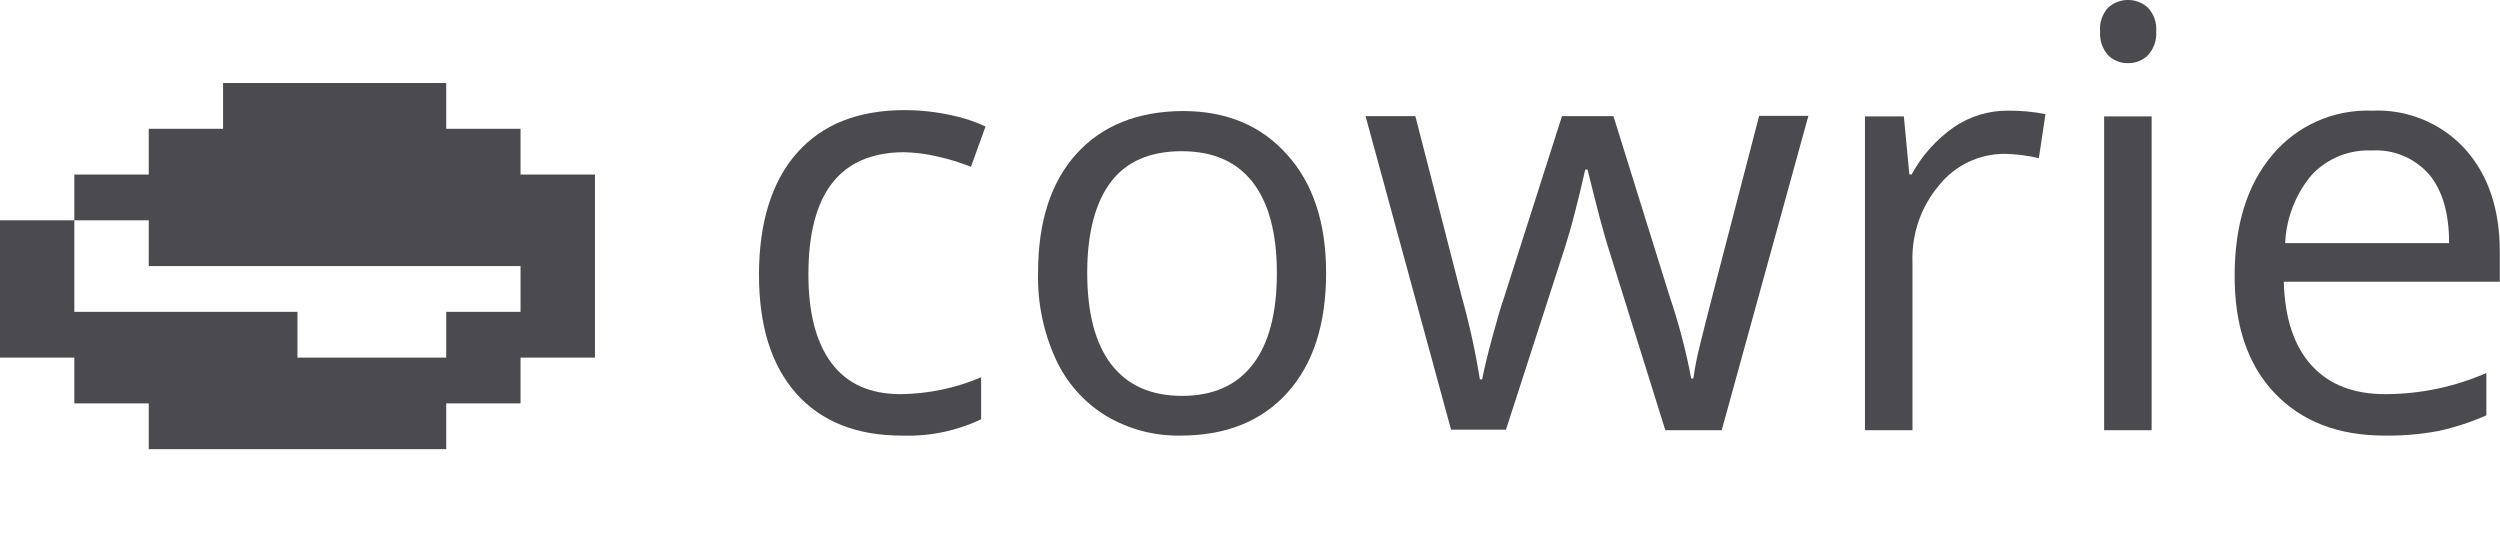
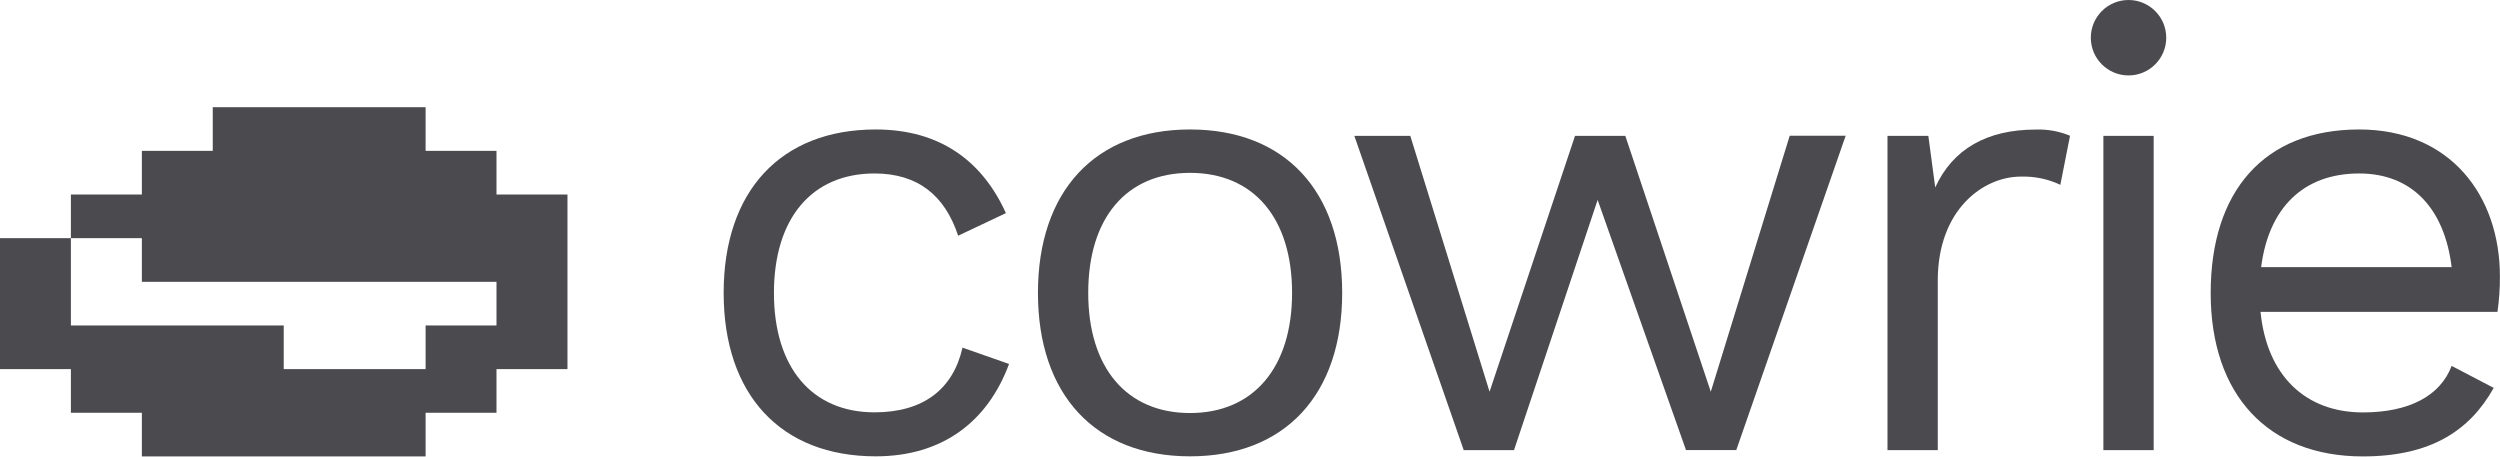
- <svg xmlns="http://www.w3.org/2000/svg" viewBox="0 0 273.13 58.76">
+ <svg xmlns="http://www.w3.org/2000/svg" viewBox="0 0 286.36 52.28">
  <defs>
    <style>
      .cls-1 {
        fill: #4b4a4f;
      }
    </style>
  </defs>
  <g id="Layer_2" data-name="Layer 2">
    <g id="Layer_2-2" data-name="Layer 2">
-       <text />
-       <polygon class="cls-1" points="65 19.07 65 39.07 56.87 39.07 56.87 44.07 48.75 44.07 48.75 49.07 16.25 49.07 16.25 44.07 8.12 44.07 8.12 39.07 0 39.07 0 24.07 8.12 24.07 8.12 34.07 32.5 34.07 32.5 39.07 48.75 39.07 48.75 34.07 56.87 34.07 56.87 29.07 16.25 29.07 16.25 24.07 8.12 24.07 8.12 19.07 16.25 19.07 16.25 14.07 24.37 14.07 24.37 9.07 48.75 9.07 48.75 14.07 56.87 14.07 56.87 19.07 65 19.07" />
+       <polygon class="cls-1" points="65 22.28 65 42.28 56.87 42.28 56.87 47.28 48.75 47.28 48.75 52.28 16.25 52.28 16.25 47.28 8.12 47.28 8.12 42.28 0 42.28 0 27.28 8.12 27.28 8.12 37.28 32.5 37.28 32.5 42.28 48.75 42.28 48.75 37.28 56.87 37.28 56.87 32.28 16.25 32.28 16.25 27.28 8.12 27.28 8.12 22.28 16.25 22.28 16.25 17.28 24.37 17.28 24.37 12.28 48.75 12.28 48.75 17.28 56.87 17.28 56.87 22.28 65 22.28" />
      <g>
-         <path class="cls-1" d="M98.53,47.59Q91.1,47.59,87,43c-2.72-3.06-4.08-7.37-4.08-13s1.38-10.15,4.14-13.28,6.69-4.69,11.8-4.69a23.78,23.78,0,0,1,4.94.53,16.53,16.53,0,0,1,3.87,1.26l-1.59,4.4a24.26,24.26,0,0,0-3.75-1.14,17,17,0,0,0-3.6-.45Q88.31,16.69,88.32,30q0,6.31,2.54,9.69t7.55,3.37a23.06,23.06,0,0,0,8.78-1.84v4.59A18.69,18.69,0,0,1,98.53,47.59Z" />
-         <path class="cls-1" d="M144.88,29.81q0,8.39-4.22,13.08T129,47.59a15.38,15.38,0,0,1-8.15-2.15,14.2,14.2,0,0,1-5.5-6.19,21.45,21.45,0,0,1-1.94-9.44q0-8.37,4.19-13t11.62-4.68q7.18,0,11.42,4.79C143.47,20.06,144.88,24.38,144.88,29.81Zm-26.1,0q0,6.57,2.63,10t7.72,3.44q5.09,0,7.73-3.42t2.64-10q0-6.52-2.64-9.92t-7.79-3.39c-3.4,0-6,1.12-7.69,3.34S118.78,25.4,118.78,29.81Z" />
-         <path class="cls-1" d="M181.94,47l-6.28-20.09c-.4-1.23-1.14-4-2.22-8.38h-.25Q171.95,24,171,26.94l-6.47,20h-6l-9.34-34.25h5.44q3.31,12.9,5.05,19.66a81.65,81.65,0,0,1,2,9.09h.25c.23-1.19.6-2.72,1.11-4.61s.95-3.38,1.33-4.48l6.28-19.66h5.62l6.13,19.66a66,66,0,0,1,2.37,9H185a33.91,33.91,0,0,1,.68-3.47q.54-2.34,6.51-25.22h5.38L188.1,47Z" />
-         <path class="cls-1" d="M219.38,12.09a20.26,20.26,0,0,1,4.09.38l-.72,4.81a17.74,17.74,0,0,0-3.75-.47,9.14,9.14,0,0,0-7.11,3.38,12.34,12.34,0,0,0-2.95,8.4V47h-5.19V12.72H208l.6,6.34h.25a15,15,0,0,1,4.59-5.15A10.33,10.33,0,0,1,219.38,12.09Z" />
-         <path class="cls-1" d="M229.44,3.44a3.42,3.42,0,0,1,.88-2.61,3.24,3.24,0,0,1,4.34,0,3.42,3.42,0,0,1,.91,2.6,3.48,3.48,0,0,1-.91,2.61,3,3,0,0,1-2.16.86,3,3,0,0,1-2.18-.86A3.51,3.51,0,0,1,229.44,3.44ZM235.07,47h-5.19V12.72h5.19Z" />
-         <path class="cls-1" d="M260.53,47.59q-7.59,0-12-4.62t-4.39-12.85q0-8.28,4.08-13.15a13.55,13.55,0,0,1,10.95-4.88,12.94,12.94,0,0,1,10.19,4.24q3.75,4.23,3.75,11.17v3.28h-23.6q.16,6,3.05,9.16t8.14,3.12a27.64,27.64,0,0,0,10.94-2.31v4.63a28,28,0,0,1-5.2,1.7A29.62,29.62,0,0,1,260.53,47.59Zm-1.4-31.15a8.47,8.47,0,0,0-6.58,2.68,12.4,12.4,0,0,0-2.89,7.44h17.91q0-4.9-2.19-7.51A7.7,7.7,0,0,0,259.13,16.44Z" />
+         <path class="cls-1" d="M136.31,14.83c-10.87,0-17.42,7.06-17.42,18.72s6.55,18.72,17.42,18.72,17.43-7.05,17.43-18.72S147.18,14.83,136.31,14.83Zm0,32.48c-7.27,0-11.66-5.19-11.66-13.76S129,19.8,136.31,19.8,148,25,148,33.55,143.58,47.31,136.31,47.31Z" />
+         <path class="cls-1" d="M110.25,39.82l5.33,1.87c-2.45,6.62-7.64,10.58-15.27,10.58-10.87,0-17.42-7.05-17.42-18.72s6.55-18.72,17.42-18.72c7.42,0,12.24,3.67,14.91,9.58L109.75,27c-1.52-4.61-4.61-7.13-9.58-7.13C93,19.87,88.65,25,88.65,33.55S93,47.23,100.17,47.23C105.78,47.23,109.17,44.57,110.25,39.82Z" />
+         <path class="cls-1" d="M211.41,15.55l-12.53,36h-5.76L183,22.9l-9.58,28.66h-5.76l-12.53-36h6.41l9.08,29.31,9.79-29.31h5.76l9.79,29.31L205,15.55Z" />
+         <path class="cls-1" d="M237.11,15.55,236,21.17a9.84,9.84,0,0,0-4.54-.94c-4.32,0-9.5,3.82-9.5,11.89V51.56h-5.76v-36h4.68l.79,5.91c2-4.39,5.91-6.63,11.52-6.63A9.3,9.3,0,0,1,237.11,15.55Z" />
+         <path class="cls-1" d="M239.49,4.32a4.32,4.32,0,1,1,8.64,0,4.32,4.32,0,0,1-8.64,0Zm7.2,47.24h-5.76v-36h5.76Z" />
+         <path class="cls-1" d="M286.07,35.72H258.93c.72,7.27,5.11,11.52,11.73,11.52,5.26,0,8.86-1.88,10.16-5.33l4.82,2.52c-2.74,4.89-7.2,7.85-15,7.85-10.87,0-17.42-7.06-17.42-18.72s6.12-18.73,17-18.73c10.44,0,16.13,7.56,16.13,16.85A27.53,27.53,0,0,1,286.07,35.72ZM259,30.6h21.82c-.8-6.62-4.47-10.73-10.59-10.73C263.82,19.87,259.86,23.83,259,30.6Z" />
      </g>
-       <text />
    </g>
  </g>
</svg>
